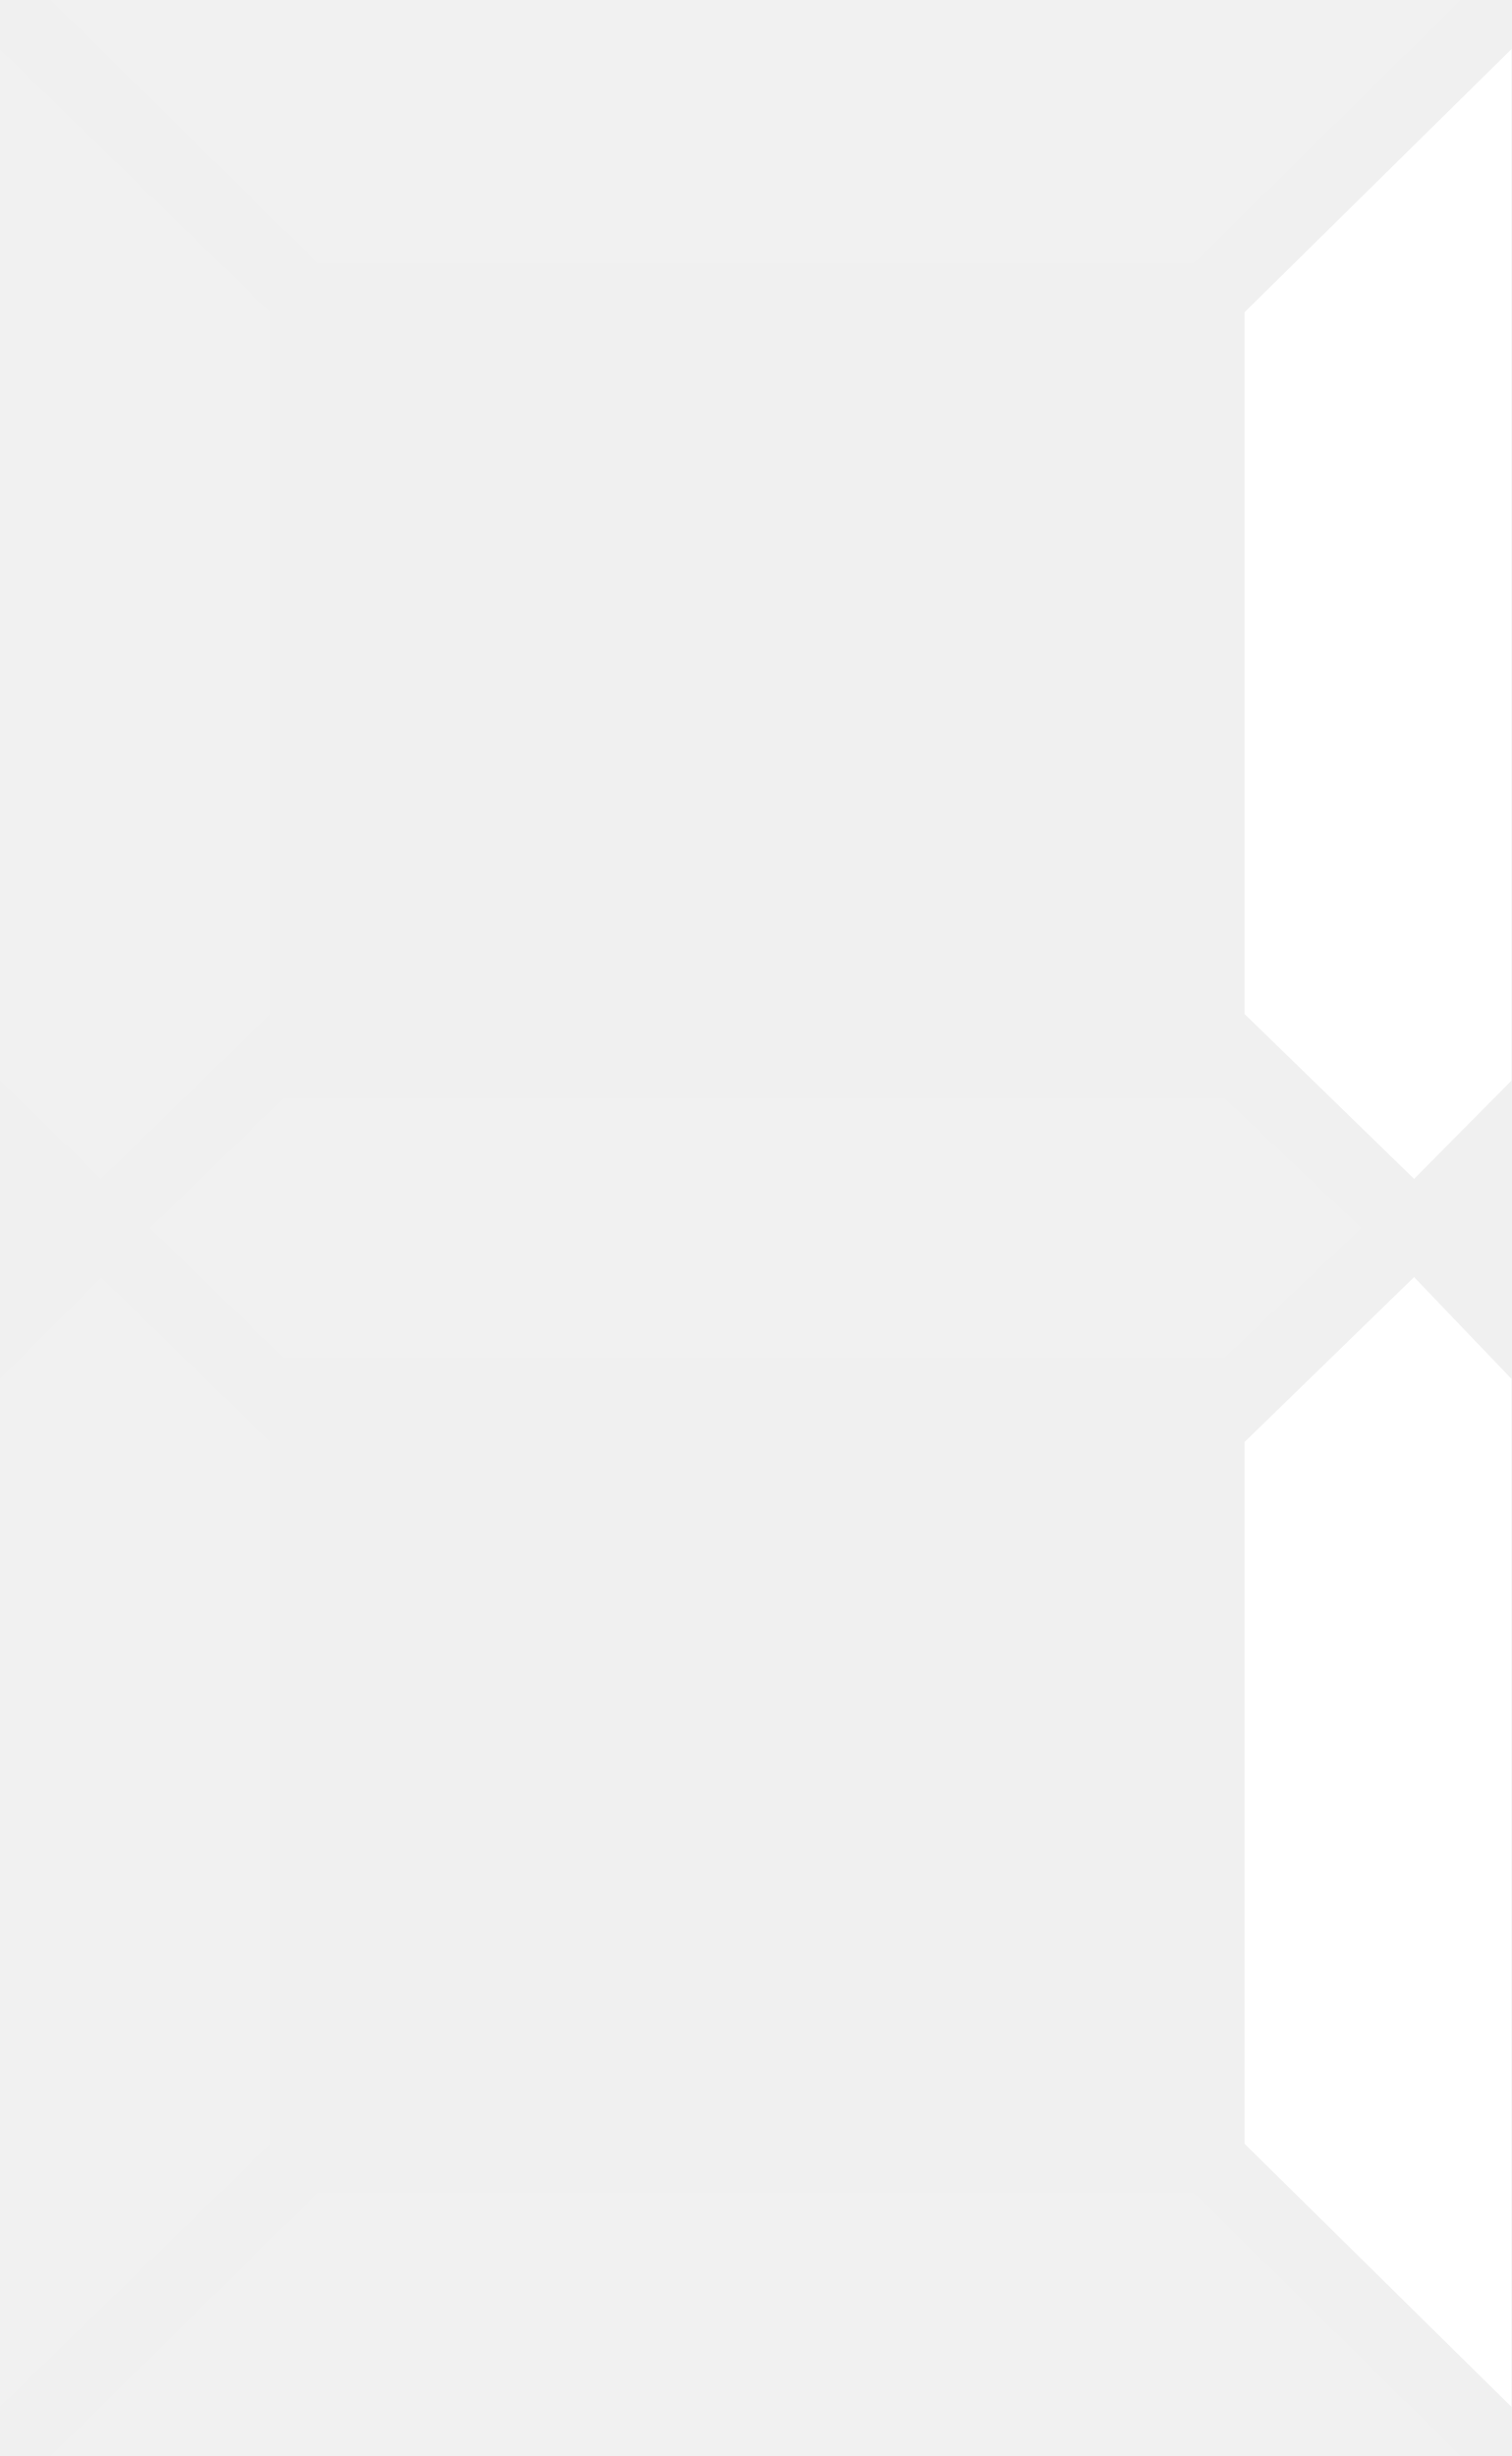
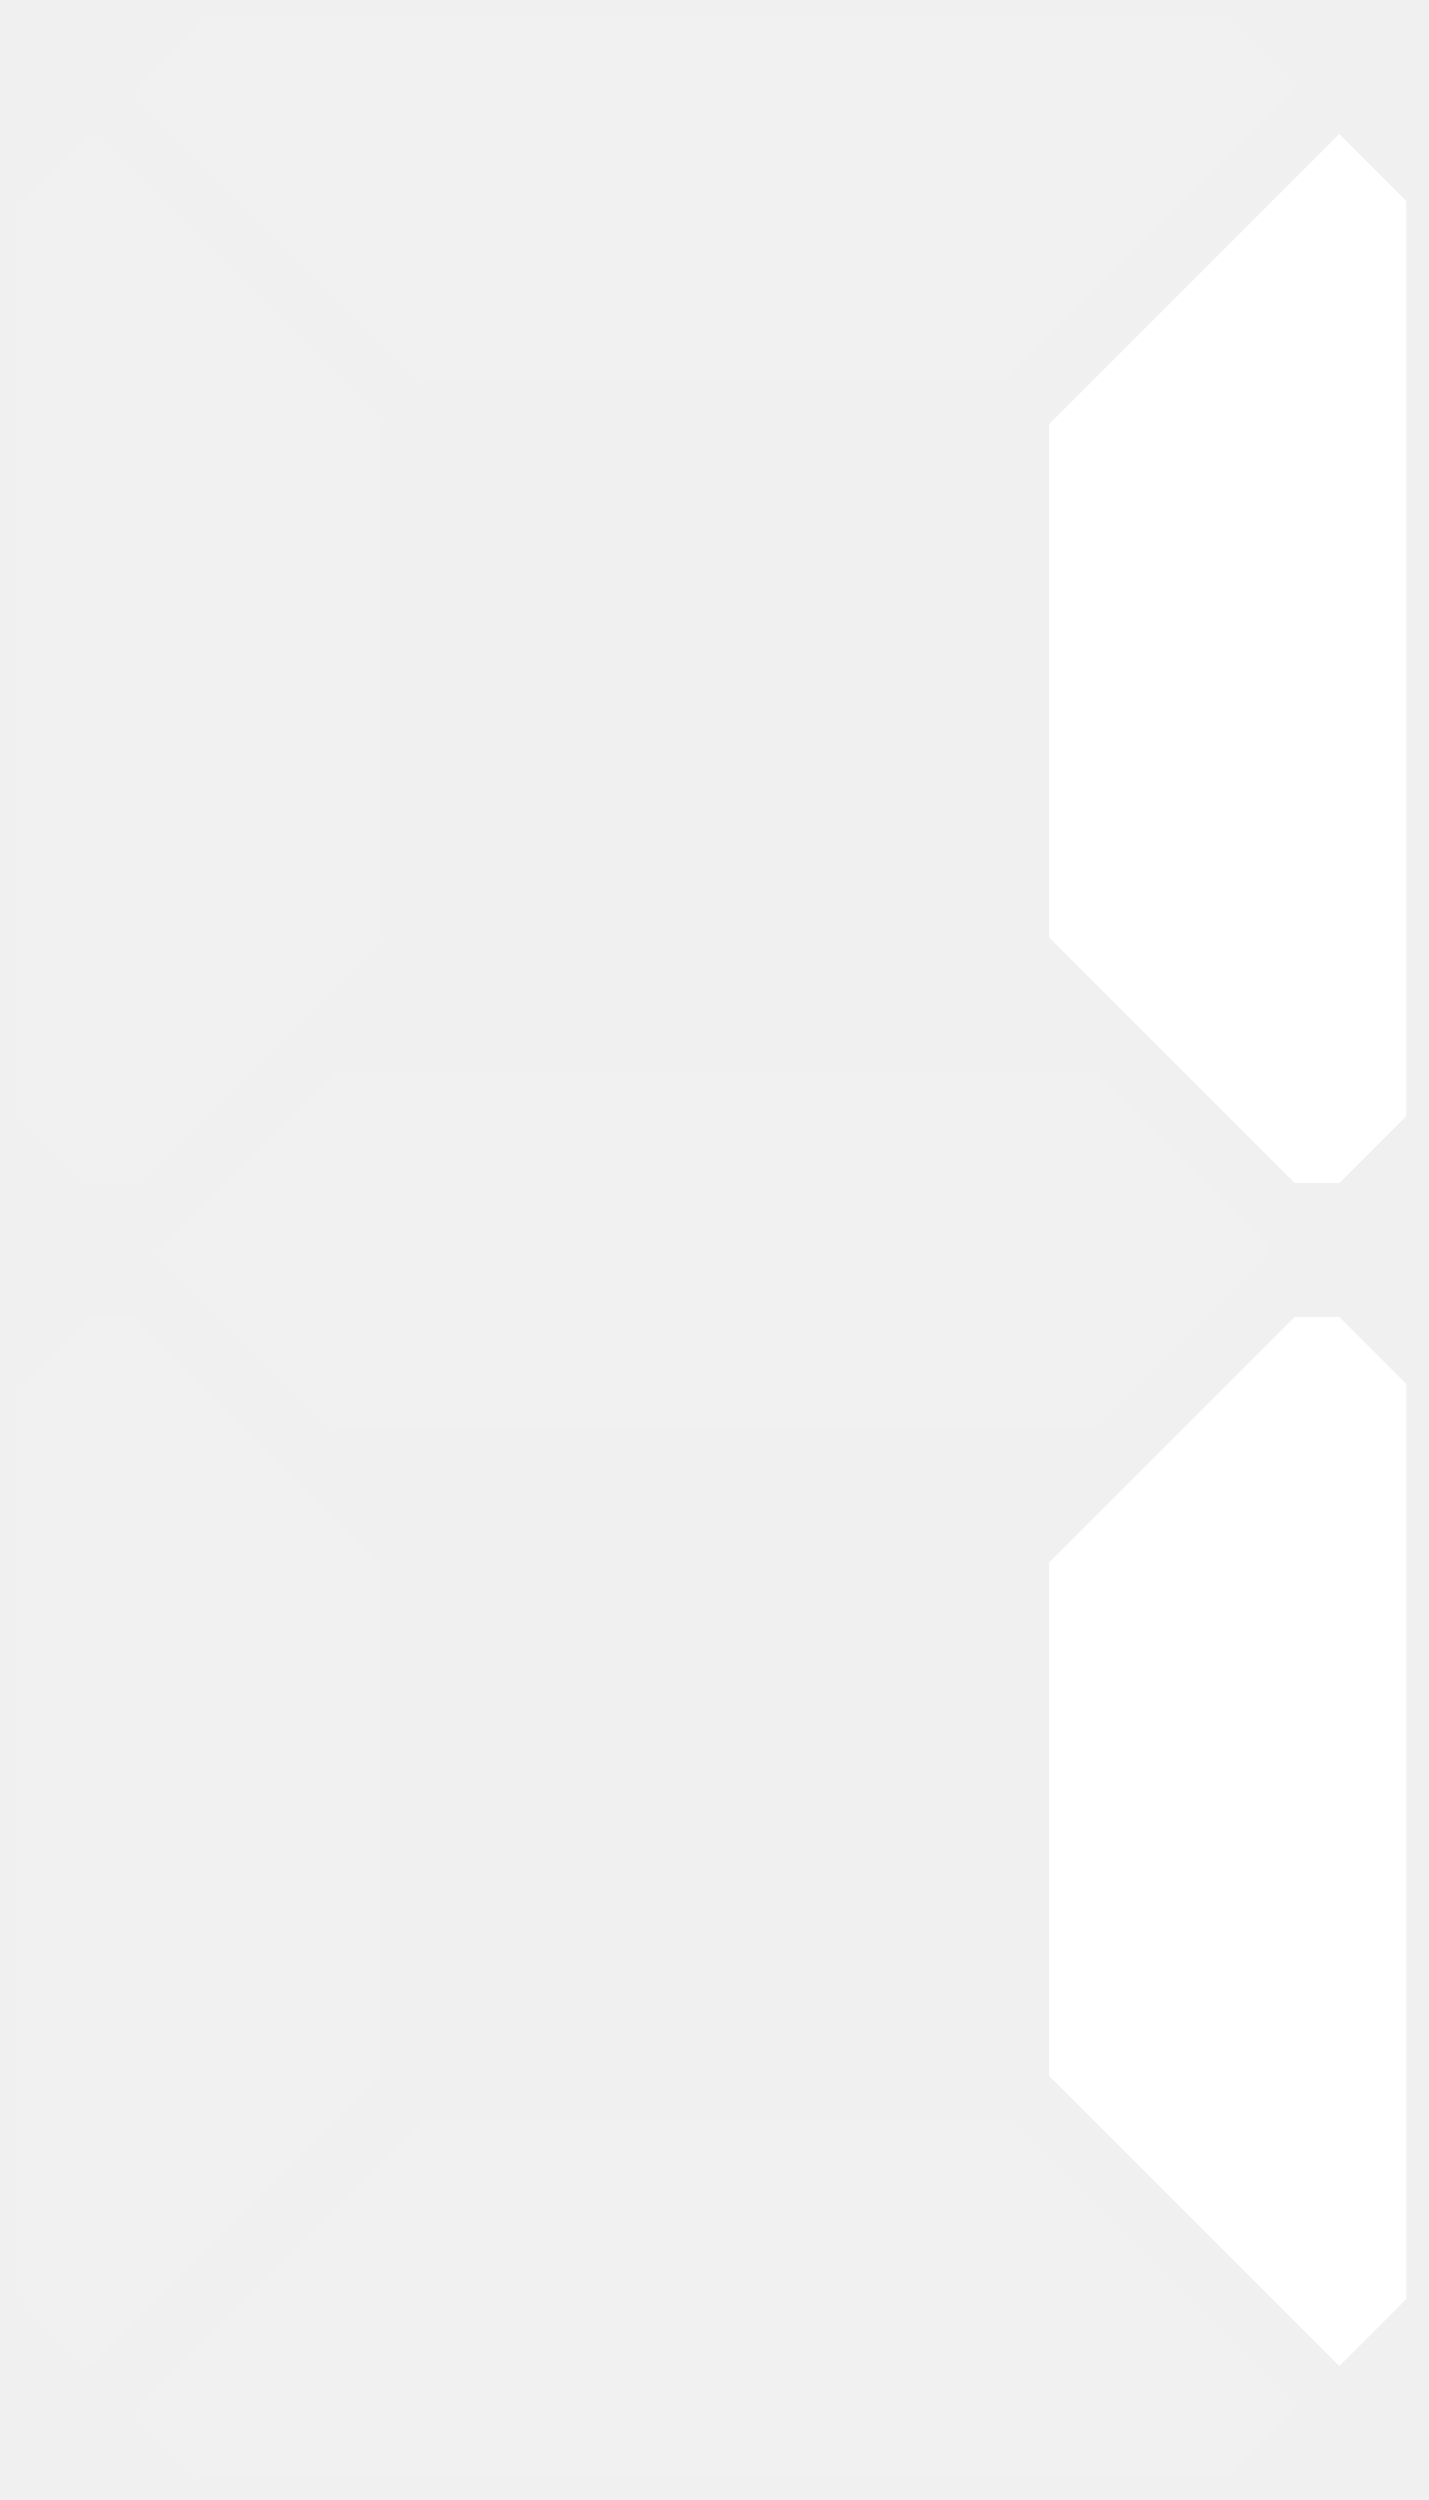
- <svg xmlns="http://www.w3.org/2000/svg" width="16" height="26" viewBox="0 0 16 26" version="1.1">
-   <g>
-     <path d="m 15.465,0 -2.826,2.786 H 3.36 L 0.535,0 Z" style="fill:#ffffff;fill-opacity:0.05" />
-     <path d="M 0,11.44 V 0.52 l 2.864,2.786 v 7.429 l -1.795,1.746 z" style="fill:#ffffff;fill-opacity:0.05" />
-     <path d="M 13.174,10.734 V 3.306 L 16,0.52 v 10.92 l -1.031,1.04 z" style="fill:#ffffff;fill-opacity:1" />
-     <path d="m 12.964,11.626 1.451,1.374 -1.451,1.374 H 3 L 1.585,13 3,11.626 Z" style="fill:#ffffff;fill-opacity:0.05" />
-     <path d="m 2.864,15.266 v 7.429 L 0,25.48 V 14.597 L 1.069,13.52 Z" style="fill:#ffffff;fill-opacity:0.05" />
-     <path d="M 16,14.597 V 25.48 L 13.174,22.694 V 15.266 L 14.969,13.52 Z" style="fill:#ffffff;fill-opacity:1" />
-     <path d="M 15.465,26 H 0.535 L 3.36,23.214 h 9.279 z" style="fill:#ffffff;fill-opacity:0.05" />
+ <svg xmlns="http://www.w3.org/2000/svg" viewBox="0 0 16 28" version="1.1">
+   <rect style="fill:#ffffff;opacity:0" width="16" height="28" />
+   <g style="fill:#ffffff">
+     <path d="M 13.75,0.25 l 0.75,0.75 -3.25,3.25 h -6.5 l -3.25,-3.25 0.75,-0.75 Z" style="fill-opacity:0.05" />
+     <path d="M 0.25,12.5 v -10.25 l 0.75,-0.75 3.25,3.25 v 5.75 l -2.75,2.75 h -0.5 Z" style="fill-opacity:0.05" />
+     <path d="M 11.75,10.5 v -5.75 l 3.25,-3.25 l 0.75,0.75 v 10.25 l -0.75,0.75 h -0.5 Z" style="fill-opacity:1" />
+     <path d="M 1.75,14 l 2,-2 h 8.5 l 2,2 -2,2 h -8.5 Z" style="fill-opacity:0.05" />
+     <path d="M 0.25,25.75 v -10.25 l 0.75,-0.75 h 0.5 l 2.75,2.75 v 5.75 l -3.25,3.25 Z" style="fill-opacity:0.05" />
+     <path d="M 15.75,15.5 v 10.25 l -0.75,0.75 l -3.25,-3.25 v -5.75 l 2.75,-2.75 h 0.5 Z" style="fill-opacity:1" />
+     <path d="M 13.75,27.75 h -11.5 l -0.75,-0.75 3.25,-3.25 h 6.5 l 3.25,3.25 Z" style="fill-opacity:0.05" />
  </g>
</svg>
